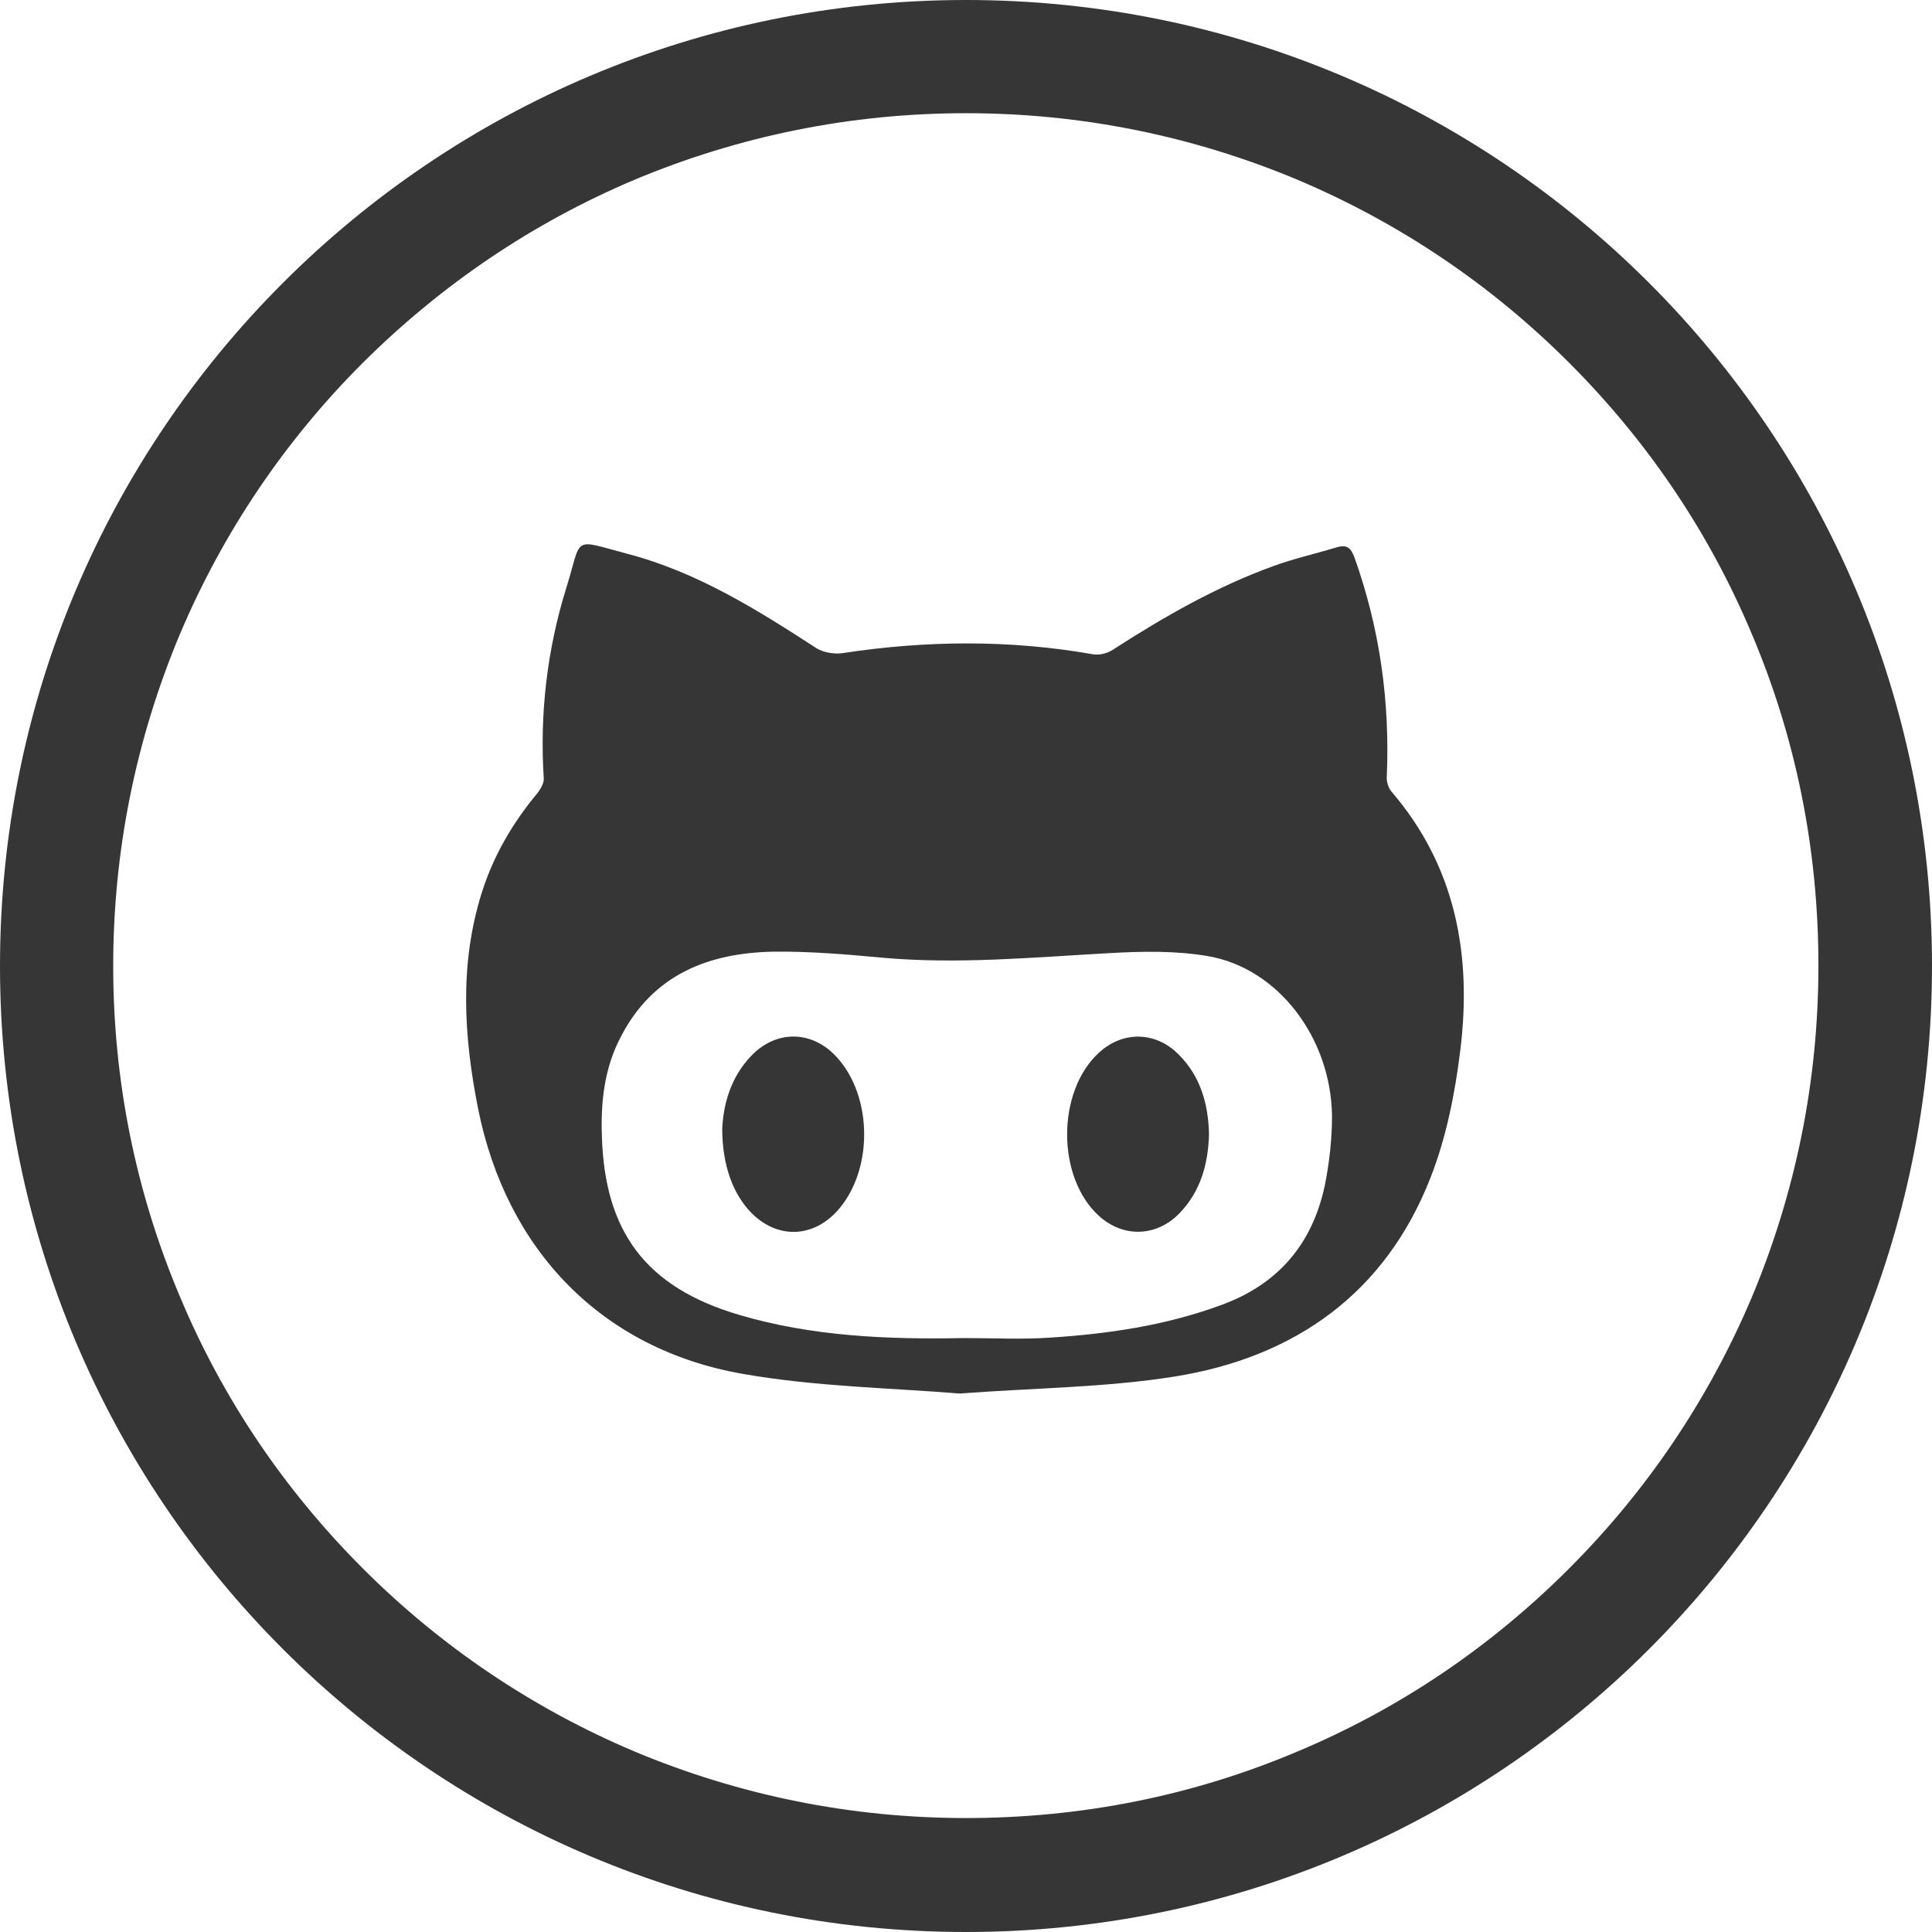
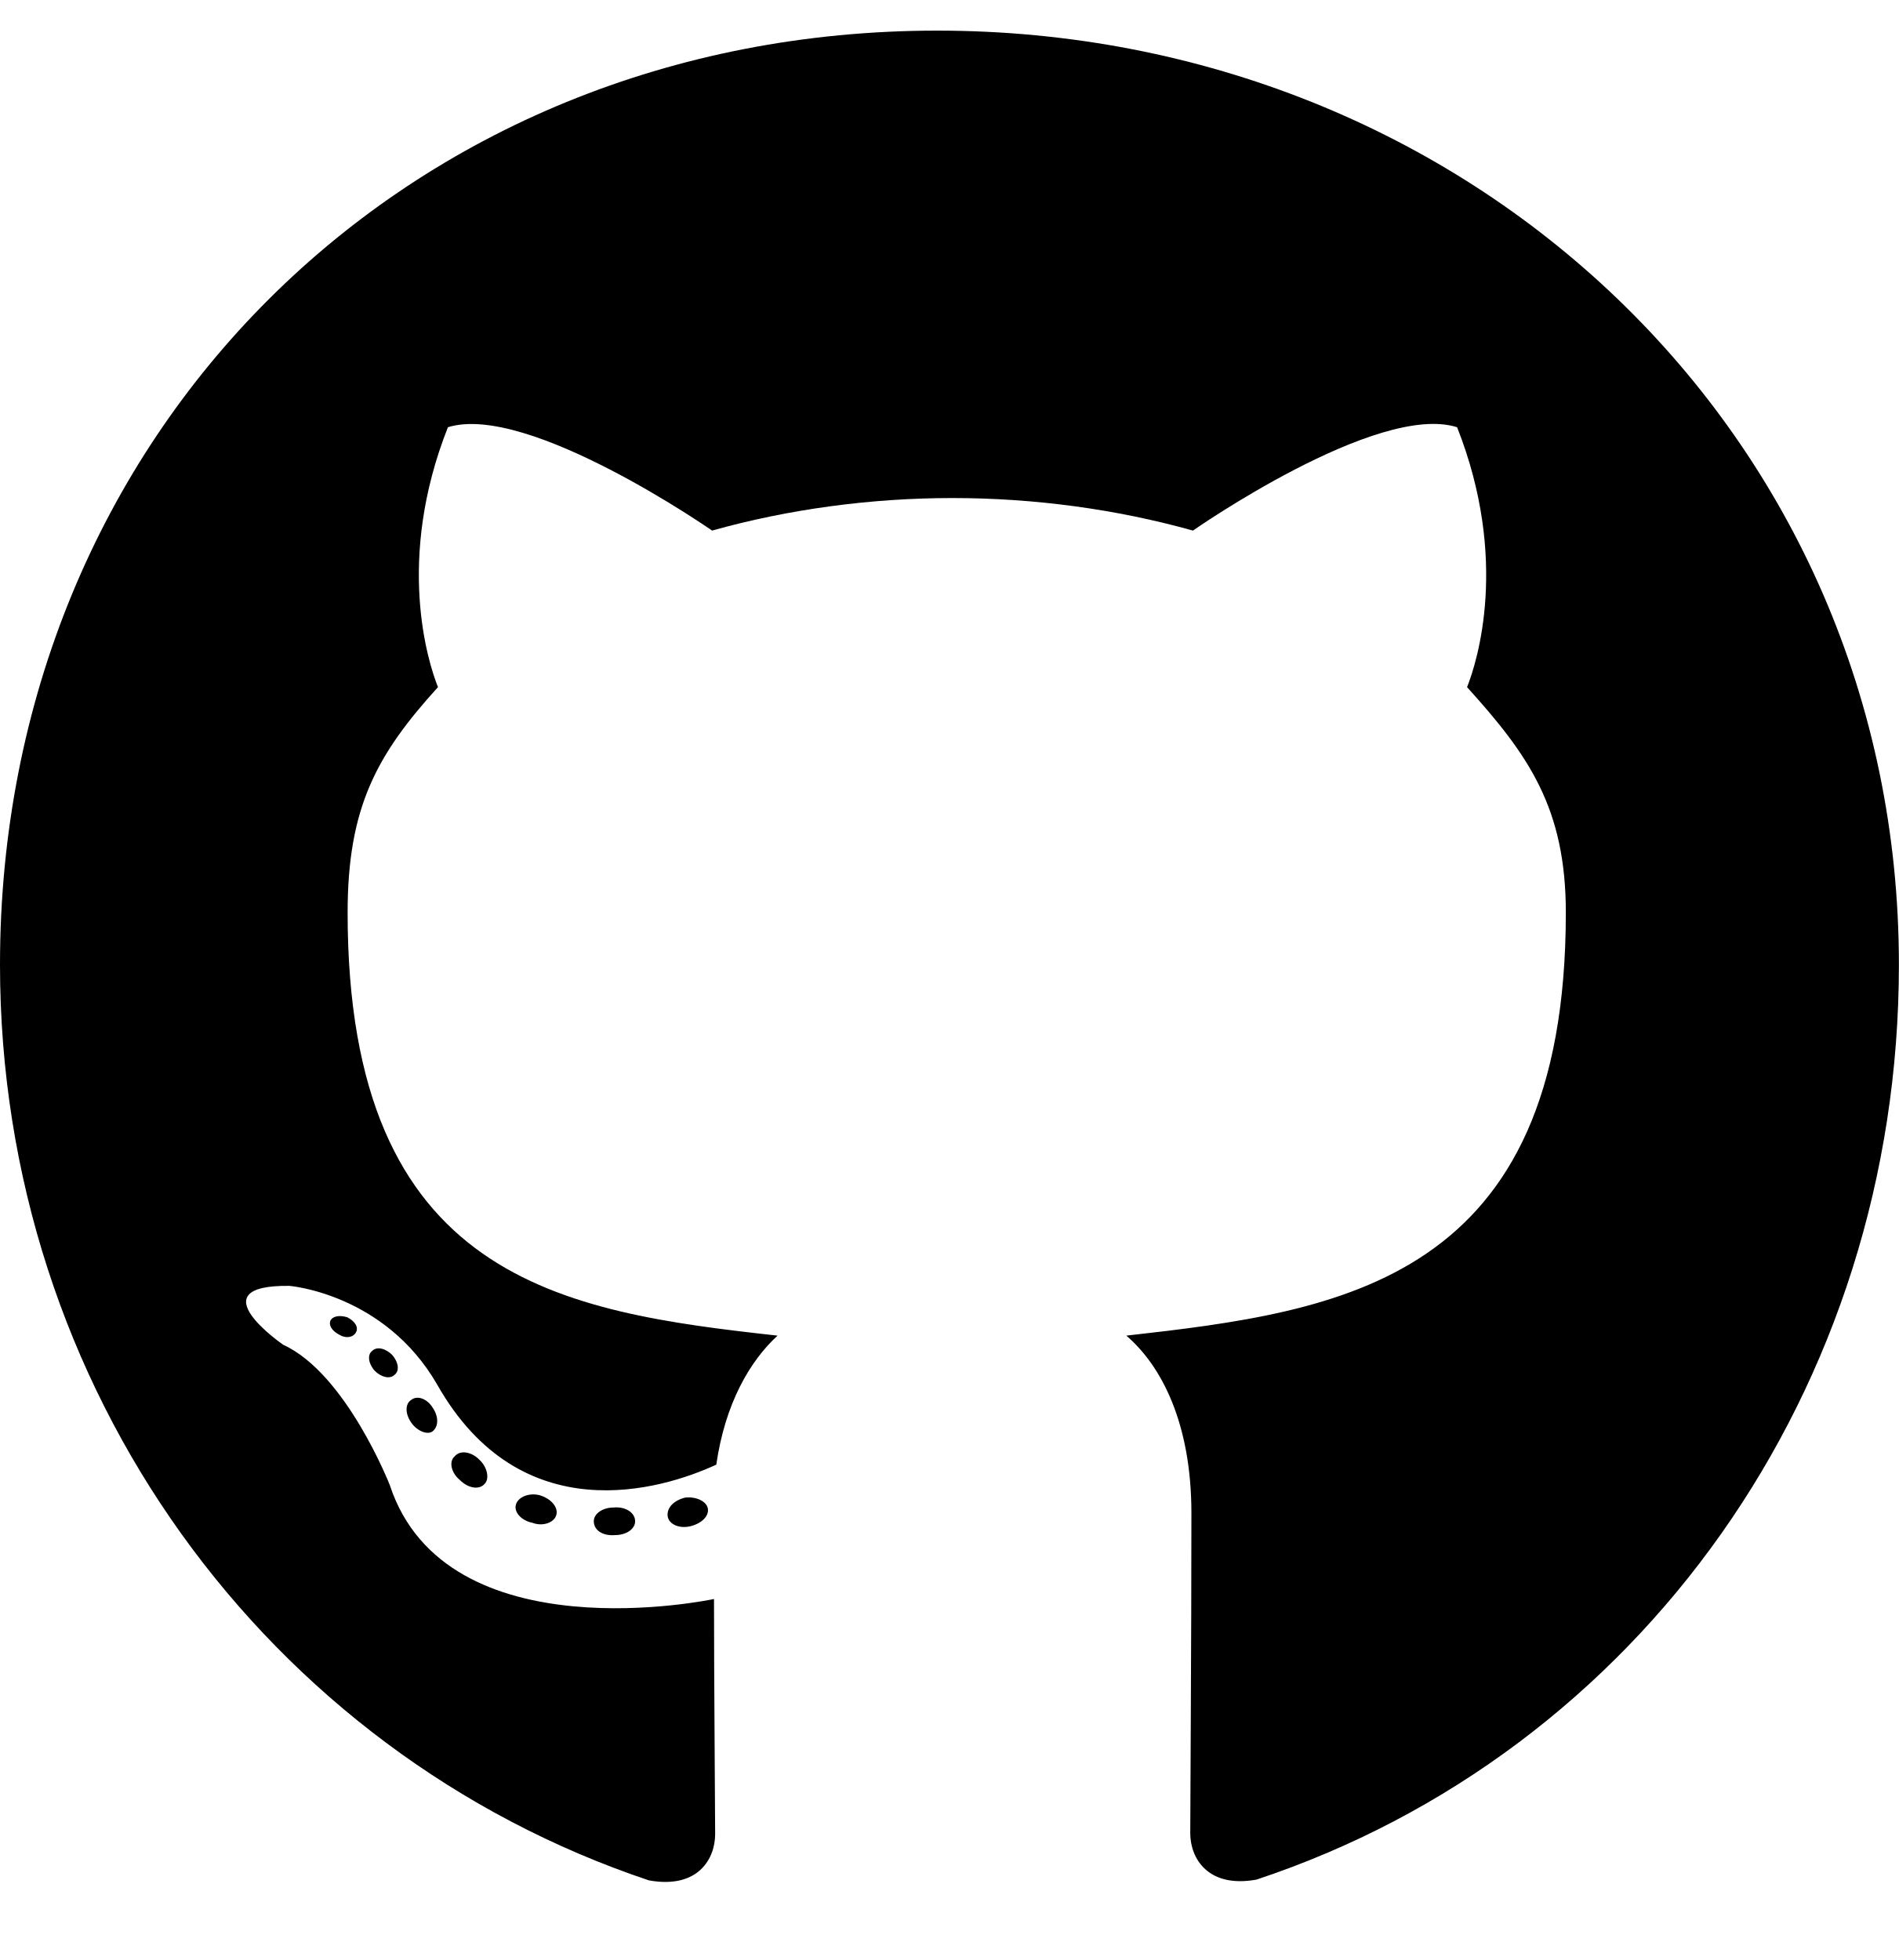
- <svg xmlns="http://www.w3.org/2000/svg" class="github" fill="#363636" width="100%" height="100%" version="1.1" viewBox="-143 145 512 512">
-   <g stroke-width="0" />
-   <g />
-   <g>
-     <g>
-       <path d="M113,145c-141.4,0-256,114.6-256,256s114.6,256,256,256s256-114.6,256-256S254.4,145,113,145z M272.8,560.7 c-20.8,20.8-44.9,37.1-71.8,48.4c-27.8,11.8-57.4,17.7-88,17.7c-30.5,0-60.1-6-88-17.7c-26.9-11.4-51.1-27.7-71.8-48.4 c-20.8-20.8-37.1-44.9-48.4-71.8C-107,461.1-113,431.5-113,401s6-60.1,17.7-88c11.4-26.9,27.7-51.1,48.4-71.8 c20.9-20.8,45-37.1,71.9-48.5C52.9,181,82.5,175,113,175s60.1,6,88,17.7c26.9,11.4,51.1,27.7,71.8,48.4 c20.8,20.8,37.1,44.9,48.4,71.8c11.8,27.8,17.7,57.4,17.7,88c0,30.5-6,60.1-17.7,88C309.8,515.8,293.5,540,272.8,560.7z" />
-       <path d="M224.5,351.2c0.9-20.1-1.8-39.6-8.6-58.6c-0.9-2.4-2-3.3-4.5-2.6c-5.6,1.7-11.4,3-16.9,5c-15.2,5.5-29.1,13.5-42.6,22.2 c-1.4,0.9-3.5,1.5-5.2,1.2c-22.1-3.9-44.3-3.7-66.5-0.3c-2.2,0.3-5-0.2-6.8-1.3c-15.7-10.2-31.7-20.2-50-25 c-15.1-4-12-4.8-16.3,8.9c-5.1,16.4-7.1,33.4-6,50.6c0.1,1.2-0.8,2.7-1.6,3.8c-6.6,7.9-11.7,16.6-14.8,26.4c-6,19-4.8,38.2-1,57.3 c7.5,37.5,32.8,63.8,70.2,70.3c19.3,3.4,39.2,3.7,57.3,5.2c20.2-1.5,38.9-1.6,57.1-4.5c31.8-5.1,55.8-22,67.8-52.7 c4.2-10.7,6.5-22.4,7.9-33.8c3.1-25.2-1.2-48.8-18.4-68.7C225,353.8,224.5,352.4,224.5,351.2z M208.1,459.1 c-3.3,15.6-12.4,26.3-27.6,31.8c-14.7,5.4-29.9,7.6-45.4,8.6c-7.5,0.5-15,0.1-22.5,0.1c-20.2,0.4-40.4-0.4-59.9-6.2 c-24.5-7.3-35.5-21.9-36.2-47.5c-0.3-9.1,0.7-17.9,5-26.1c8.5-16.5,23.2-22.3,40.6-22.6c9.5-0.1,19.1,0.7,28.7,1.6 c20.1,1.8,40-0.1,60-1.2c8.8-0.5,17.8-0.7,26.4,0.8c18.5,3.2,32.5,21.6,32.8,42.3C210,446.8,209.3,453.1,208.1,459.1z" />
-       <path d="M56.1,424.8c-5.5,5.7-7.4,12.9-7.7,19.3c0,9.6,2.8,17.3,7.7,22.3c6.8,6.9,16.1,6.7,22.6-0.3c9.8-10.6,9.7-30.5,0-41 C72.2,418,62.7,417.9,56.1,424.8z" />
-       <path d="M148.2,424c-11.2,10.3-11.2,33,0,43.2c6.5,5.9,15.3,5.6,21.4-0.7c5.6-5.8,7.6-13.1,7.8-21c-0.2-7.9-2.2-15.1-7.9-20.9 C163.4,418.3,154.6,418.1,148.2,424z" />
-     </g>
-   </g>
+ <svg xmlns="http://www.w3.org/2000/svg" viewBox="0 0 496 512">
+   <path d="M165.9 397.4c0 2-2.3 3.6-5.2 3.6-3.3.3-5.6-1.3-5.6-3.6 0-2 2.3-3.6 5.2-3.6 3-.3 5.6 1.3 5.6 3.6zm-31.1-4.5c-.7 2 1.3 4.3 4.3 4.9 2.6 1 5.6 0 6.2-2s-1.3-4.3-4.3-5.2c-2.6-.7-5.5.3-6.2 2.3zm44.2-1.7c-2.9.7-4.9 2.6-4.6 4.9.3 2 2.9 3.3 5.9 2.6 2.9-.7 4.9-2.6 4.6-4.6-.3-1.9-3-3.2-5.9-2.9zM244.8 8C106.1 8 0 113.3 0 252c0 110.9 69.8 205.8 169.5 239.2 12.8 2.3 17.3-5.6 17.3-12.1 0-6.2-.3-40.4-.3-61.4 0 0-70 15-84.7-29.8 0 0-11.4-29.1-27.8-36.6 0 0-22.9-15.7 1.6-15.4 0 0 24.9 2 38.6 25.8 21.9 38.6 58.6 27.5 72.9 20.9 2.3-16 8.8-27.1 16-33.7-55.9-6.2-112.3-14.3-112.3-110.5 0-27.5 7.6-41.3 23.6-58.9-2.6-6.5-11.1-33.3 2.6-67.9 20.9-6.5 69 27 69 27 20-5.6 41.5-8.5 62.8-8.5s42.8 2.9 62.8 8.5c0 0 48.1-33.6 69-27 13.7 34.7 5.2 61.4 2.6 67.9 16 17.7 25.8 31.5 25.8 58.9 0 96.5-58.9 104.2-114.8 110.5 9.2 7.9 17 22.9 17 46.4 0 33.7-.3 75.4-.3 83.6 0 6.5 4.6 14.4 17.3 12.1C428.2 457.8 496 362.9 496 252 496 113.3 383.5 8 244.8 8zM97.2 352.9c-1.3 1-1 3.3.7 5.2 1.6 1.6 3.9 2.3 5.2 1 1.3-1 1-3.3-.7-5.2-1.6-1.6-3.9-2.3-5.2-1zm-10.8-8.1c-.7 1.3.3 2.9 2.3 3.9 1.6 1 3.6.7 4.3-.7.7-1.3-.3-2.9-2.3-3.9-2-.6-3.6-.3-4.3.7zm32.4 35.6c-1.6 1.3-1 4.3 1.3 6.2 2.3 2.3 5.2 2.6 6.5 1 1.3-1.3.7-4.3-1.3-6.2-2.2-2.3-5.2-2.6-6.5-1zm-11.4-14.7c-1.6 1-1.6 3.6 0 5.9 1.6 2.3 4.3 3.3 5.6 2.3 1.6-1.3 1.6-3.9 0-6.2-1.4-2.3-4-3.3-5.6-2z" />
</svg>
